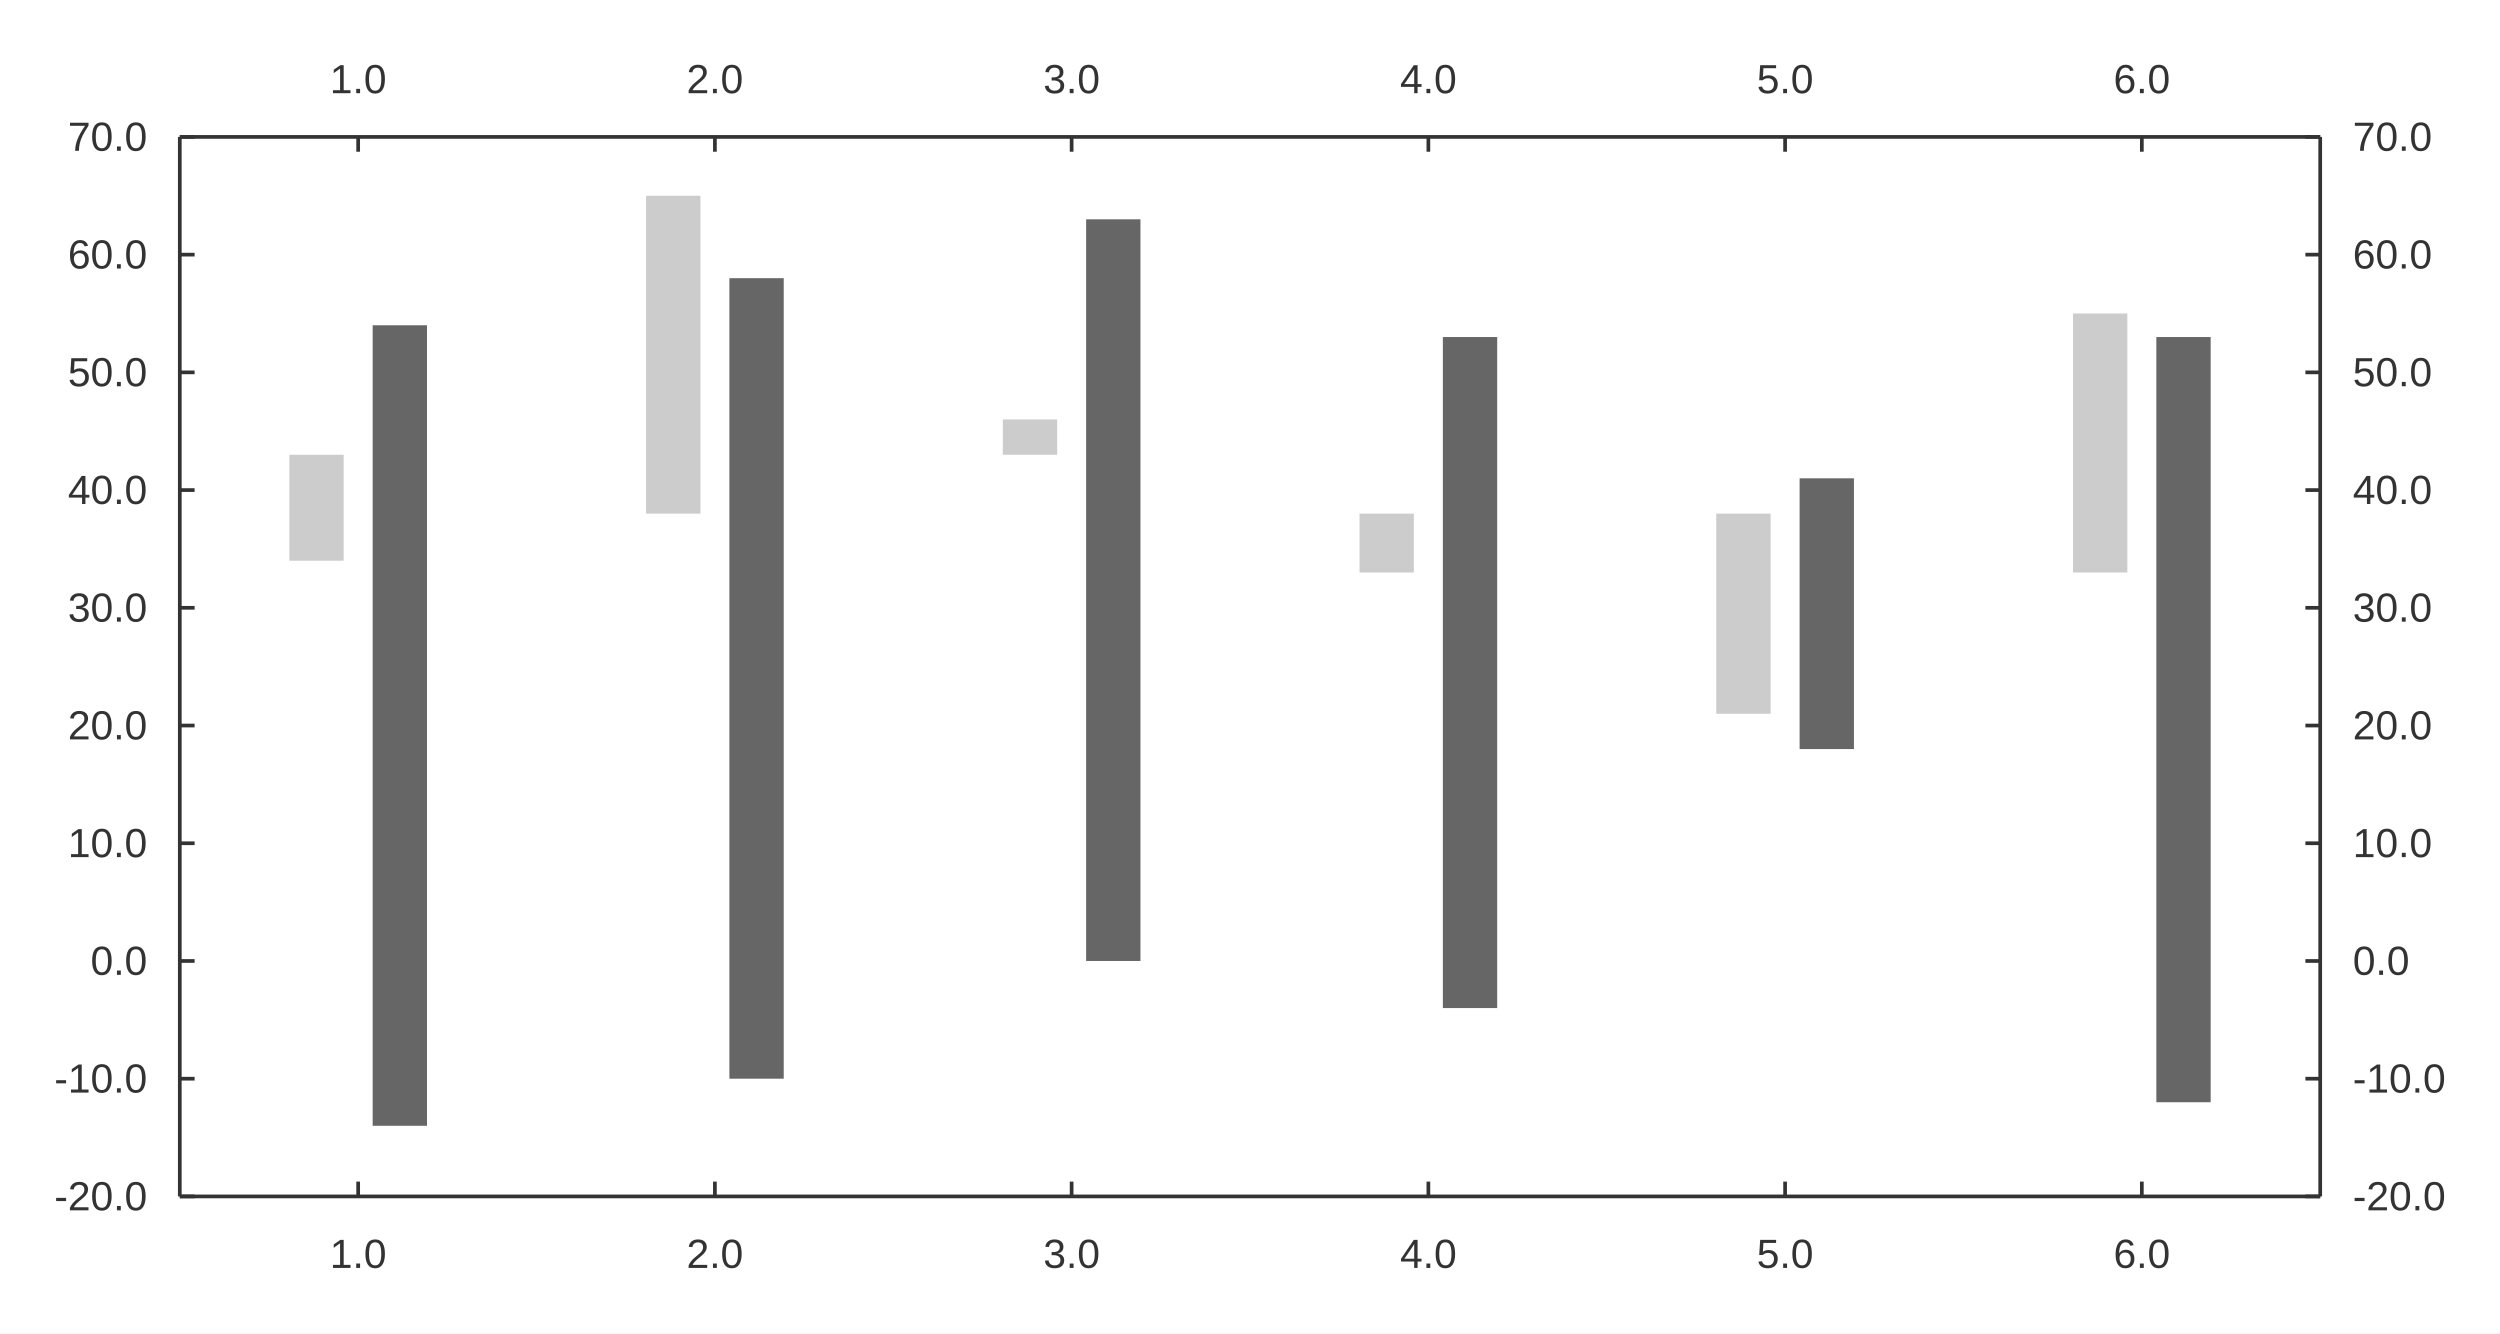
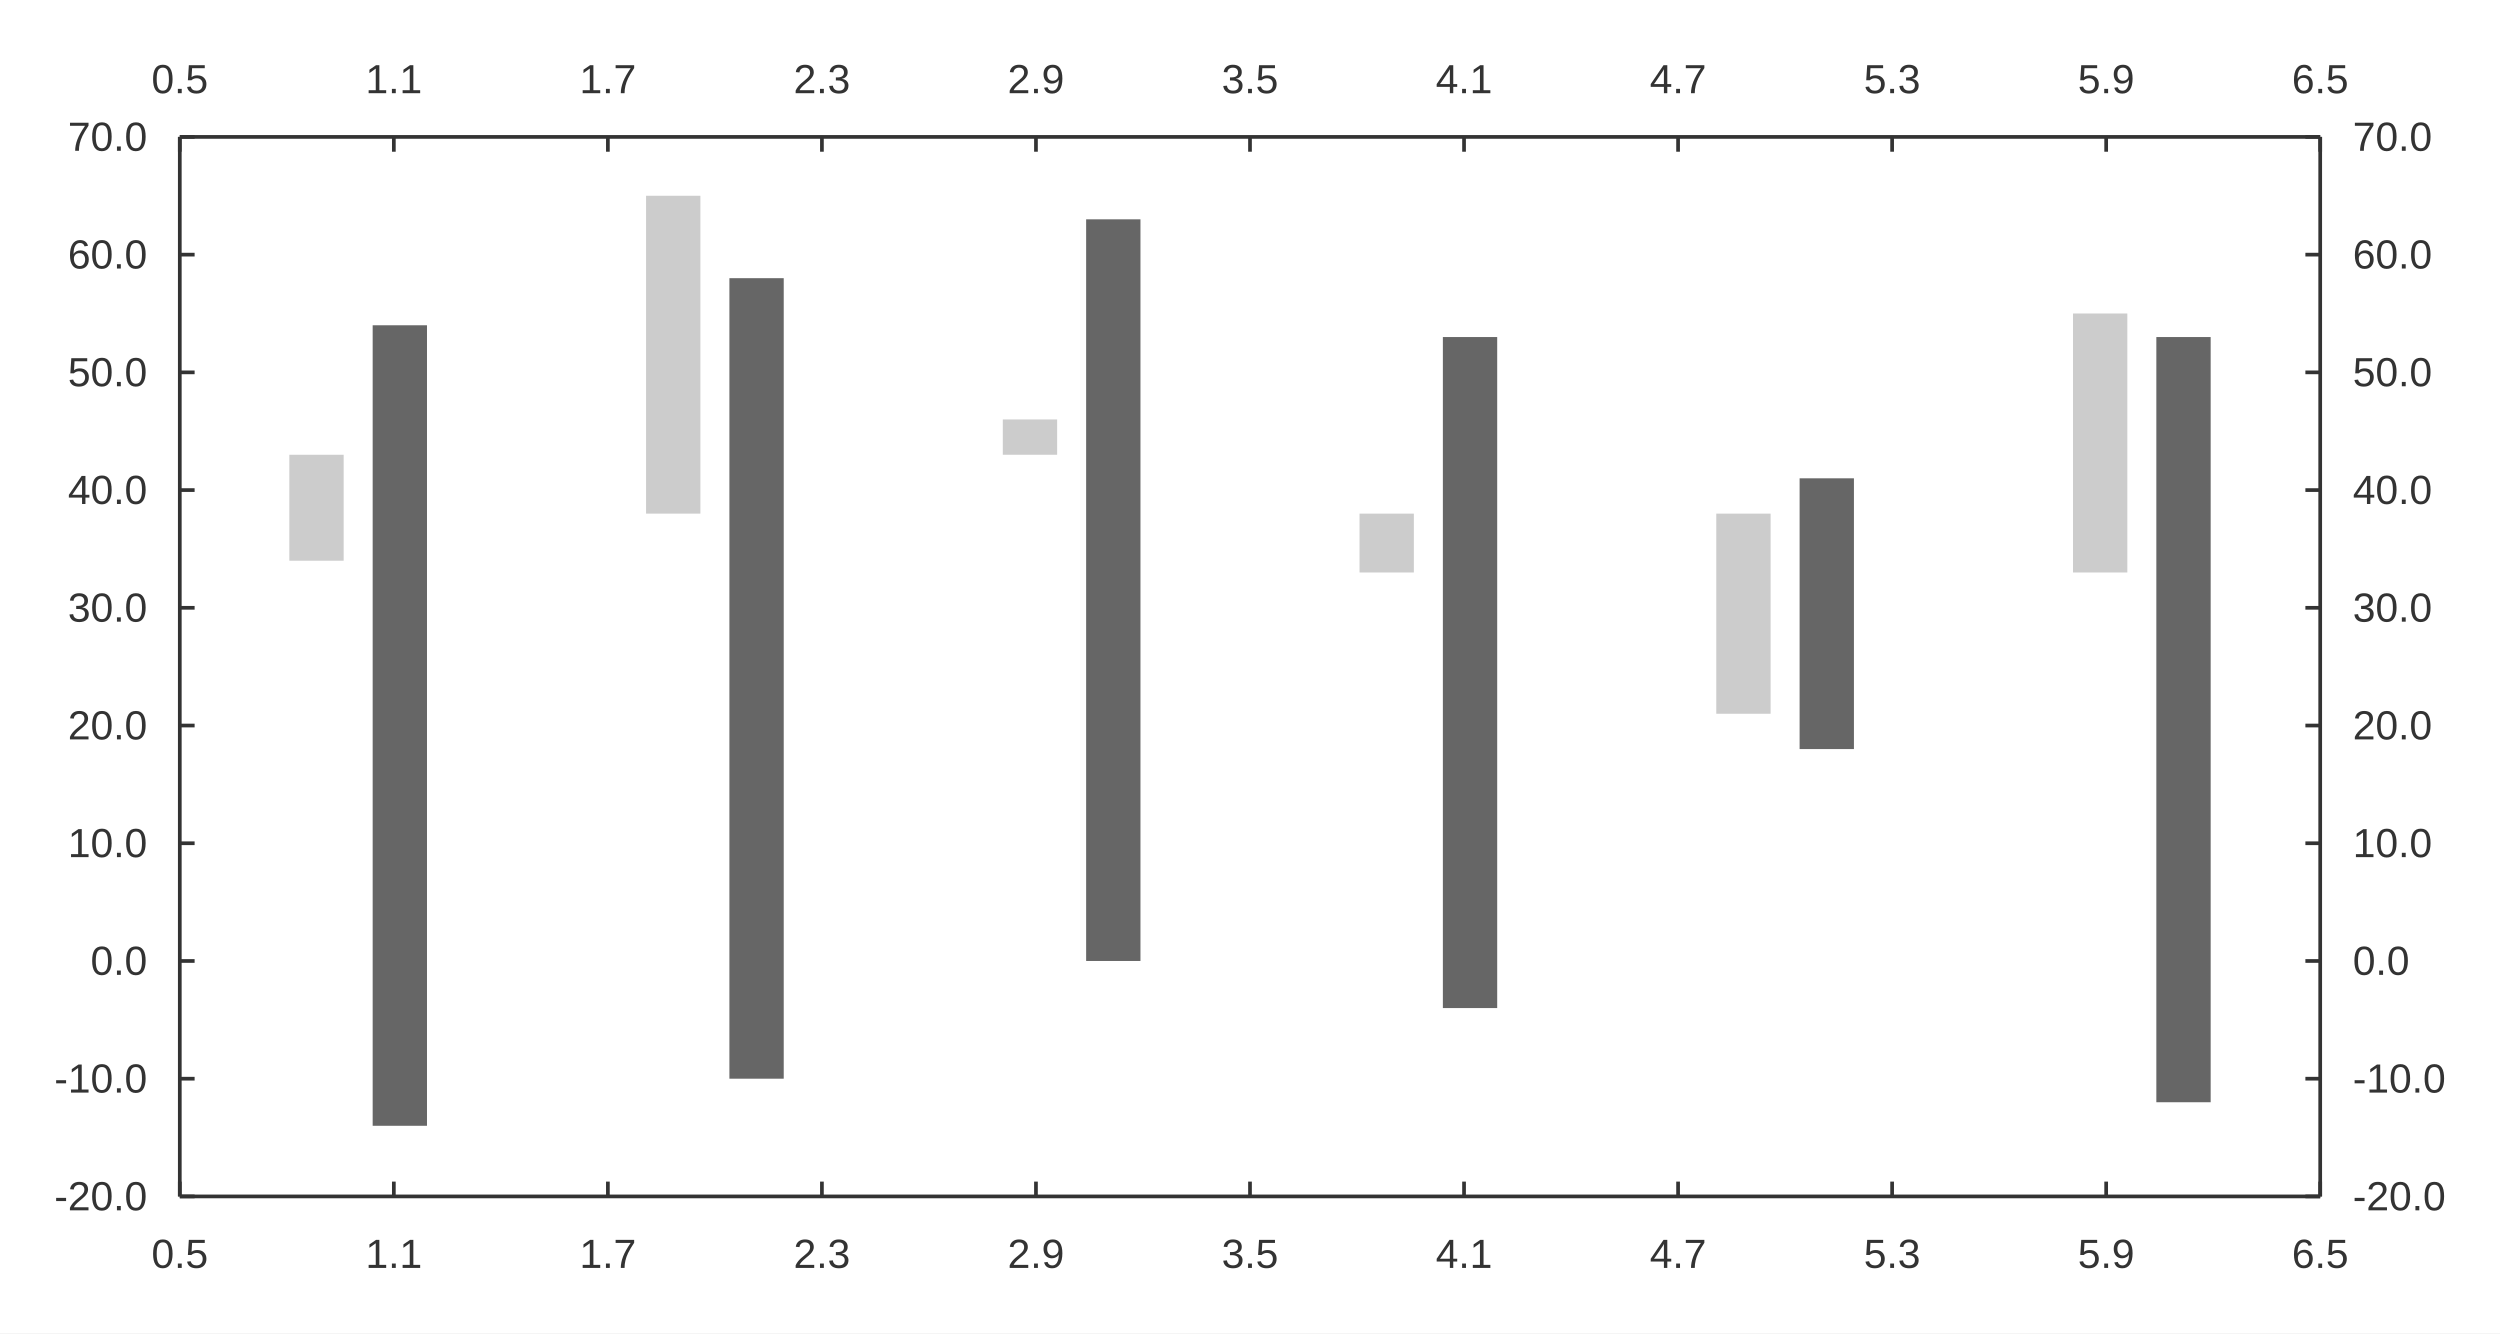
<svg xmlns="http://www.w3.org/2000/svg" width="900" height="480" viewBox="0 0 900 480">
  <rect width="900" height="480" fill="#ffffff" />
  <path fill="#cccccc" d="M104.161 163.716 L104.161 201.858 L123.716 201.858 L123.716 163.716 " />
  <path fill="#cccccc" d="M232.585 70.479 L232.585 184.906 L252.141 184.906 L252.141 70.479 " />
  <path fill="#cccccc" d="M361.01 151.001 L361.01 163.716 L380.566 163.716 L380.566 151.001 " />
  <path fill="#cccccc" d="M489.434 184.906 L489.434 206.096 L508.99 206.096 L508.99 184.906 " />
  <path fill="#cccccc" d="M617.859 184.906 L617.859 256.952 L637.415 256.952 L637.415 184.906 " />
  <path fill="#cccccc" d="M746.284 112.859 L746.284 206.096 L765.839 206.096 L765.839 112.859 " />
  <path fill="#666666" d="M134.161 117.097 L134.161 405.283 L153.716 405.283 L153.716 117.097 " />
  <path fill="#666666" d="M262.585 100.145 L262.585 388.331 L282.141 388.331 L282.141 100.145 " />
  <path fill="#666666" d="M391.01 78.955 L391.01 345.951 L410.566 345.951 L410.566 78.955 " />
  <path fill="#666666" d="M519.434 121.335 L519.434 362.903 L538.99 362.903 L538.99 121.335 " />
  <path fill="#666666" d="M647.859 172.192 L647.859 269.666 L667.415 269.666 L667.415 172.192 " />
  <path fill="#666666" d="M776.284 121.335 L776.284 396.807 L795.839 396.807 L795.839 121.335 " />
  <path stroke-width="1.333" stroke="#333333" fill="none" d="M64.726 49.289 L835.274 49.289 " />
-   <path stroke-width="1.333" stroke="#333333" fill="none" d="M128.939 49.289 L128.939 54.622 " />
-   <path stroke-width="1.333" stroke="#333333" fill="none" d="M257.363 49.289 L257.363 54.622 " />
-   <path stroke-width="1.333" stroke="#333333" fill="none" d="M385.788 49.289 L385.788 54.622 " />
-   <path stroke-width="1.333" stroke="#333333" fill="none" d="M514.212 49.289 L514.212 54.622 " />
-   <path stroke-width="1.333" stroke="#333333" fill="none" d="M642.637 49.289 L642.637 54.622 " />
-   <path stroke-width="1.333" stroke="#333333" fill="none" d="M771.061 49.289 L771.061 54.622 " />
-   <text x="118.743" y="33.556" fill="#333333" font-size="14.667" font-family="Arial,Helvetica,'Helvetica Neue',sans-serif">1.0</text>
-   <text x="247.168" y="33.556" fill="#333333" font-size="14.667" font-family="Arial,Helvetica,'Helvetica Neue',sans-serif">2.0</text>
-   <text x="375.592" y="33.556" fill="#333333" font-size="14.667" font-family="Arial,Helvetica,'Helvetica Neue',sans-serif">3.0</text>
-   <text x="504.017" y="33.556" fill="#333333" font-size="14.667" font-family="Arial,Helvetica,'Helvetica Neue',sans-serif">4.0</text>
-   <text x="632.441" y="33.556" fill="#333333" font-size="14.667" font-family="Arial,Helvetica,'Helvetica Neue',sans-serif">5.0</text>
-   <text x="760.866" y="33.556" fill="#333333" font-size="14.667" font-family="Arial,Helvetica,'Helvetica Neue',sans-serif">6.0</text>
+   <path stroke-width="1.333" stroke="#333333" fill="none" d="M64.726 49.289 L64.726 54.622 " />
+   <path stroke-width="1.333" stroke="#333333" fill="none" d="M141.781 49.289 L141.781 54.622 " />
+   <path stroke-width="1.333" stroke="#333333" fill="none" d="M218.836 49.289 L218.836 54.622 " />
+   <path stroke-width="1.333" stroke="#333333" fill="none" d="M295.891 49.289 L295.891 54.622 " />
+   <path stroke-width="1.333" stroke="#333333" fill="none" d="M372.945 49.289 L372.945 54.622 " />
+   <path stroke-width="1.333" stroke="#333333" fill="none" d="M450 49.289 L450 54.622 " />
+   <path stroke-width="1.333" stroke="#333333" fill="none" d="M527.055 49.289 L527.055 54.622 " />
+   <path stroke-width="1.333" stroke="#333333" fill="none" d="M604.109 49.289 L604.109 54.622 " />
+   <path stroke-width="1.333" stroke="#333333" fill="none" d="M681.164 49.289 L681.164 54.622 " />
+   <path stroke-width="1.333" stroke="#333333" fill="none" d="M758.219 49.289 L758.219 54.622 " />
+   <path stroke-width="1.333" stroke="#333333" fill="none" d="M835.274 49.289 L835.274 54.622 " />
+   <text x="54.531" y="33.556" fill="#333333" font-size="14.667" font-family="Arial,Helvetica,'Helvetica Neue',sans-serif">0.5</text>
+   <text x="131.586" y="33.556" fill="#333333" font-size="14.667" font-family="Arial,Helvetica,'Helvetica Neue',sans-serif">1.1</text>
+   <text x="208.641" y="33.556" fill="#333333" font-size="14.667" font-family="Arial,Helvetica,'Helvetica Neue',sans-serif">1.7</text>
+   <text x="285.695" y="33.556" fill="#333333" font-size="14.667" font-family="Arial,Helvetica,'Helvetica Neue',sans-serif">2.3</text>
+   <text x="362.75" y="33.556" fill="#333333" font-size="14.667" font-family="Arial,Helvetica,'Helvetica Neue',sans-serif">2.9</text>
+   <text x="439.805" y="33.556" fill="#333333" font-size="14.667" font-family="Arial,Helvetica,'Helvetica Neue',sans-serif">3.5</text>
+   <text x="516.859" y="33.556" fill="#333333" font-size="14.667" font-family="Arial,Helvetica,'Helvetica Neue',sans-serif">4.1</text>
+   <text x="593.914" y="33.556" fill="#333333" font-size="14.667" font-family="Arial,Helvetica,'Helvetica Neue',sans-serif">4.7</text>
+   <text x="670.969" y="33.556" fill="#333333" font-size="14.667" font-family="Arial,Helvetica,'Helvetica Neue',sans-serif">5.3</text>
+   <text x="748.024" y="33.556" fill="#333333" font-size="14.667" font-family="Arial,Helvetica,'Helvetica Neue',sans-serif">5.9</text>
+   <text x="825.078" y="33.556" fill="#333333" font-size="14.667" font-family="Arial,Helvetica,'Helvetica Neue',sans-serif">6.5</text>
  <path stroke-width="1.333" stroke="#333333" fill="none" d="M835.274 49.289 L835.274 430.711 " />
  <path stroke-width="1.333" stroke="#333333" fill="none" d="M829.94 430.711 L835.274 430.711 " />
  <path stroke-width="1.333" stroke="#333333" fill="none" d="M829.94 388.331 L835.274 388.331 " />
  <path stroke-width="1.333" stroke="#333333" fill="none" d="M829.94 345.951 L835.274 345.951 " />
  <path stroke-width="1.333" stroke="#333333" fill="none" d="M829.94 303.57 L835.274 303.57 " />
  <path stroke-width="1.333" stroke="#333333" fill="none" d="M829.94 261.19 L835.274 261.19 " />
  <path stroke-width="1.333" stroke="#333333" fill="none" d="M829.94 218.81 L835.274 218.81 " />
  <path stroke-width="1.333" stroke="#333333" fill="none" d="M829.94 176.43 L835.274 176.43 " />
  <path stroke-width="1.333" stroke="#333333" fill="none" d="M829.94 134.049 L835.274 134.049 " />
  <path stroke-width="1.333" stroke="#333333" fill="none" d="M829.94 91.669 L835.274 91.669 " />
  <path stroke-width="1.333" stroke="#333333" fill="none" d="M829.94 49.289 L835.274 49.289 " />
  <text x="847.007" y="435.711" fill="#333333" font-size="14.667" font-family="Arial,Helvetica,'Helvetica Neue',sans-serif">-20.0</text>
  <text x="847.007" y="393.331" fill="#333333" font-size="14.667" font-family="Arial,Helvetica,'Helvetica Neue',sans-serif">-10.0</text>
  <text x="847.007" y="350.951" fill="#333333" font-size="14.667" font-family="Arial,Helvetica,'Helvetica Neue',sans-serif">0.0</text>
  <text x="847.007" y="308.57" fill="#333333" font-size="14.667" font-family="Arial,Helvetica,'Helvetica Neue',sans-serif">10.0</text>
  <text x="847.007" y="266.19" fill="#333333" font-size="14.667" font-family="Arial,Helvetica,'Helvetica Neue',sans-serif">20.0</text>
  <text x="847.007" y="223.81" fill="#333333" font-size="14.667" font-family="Arial,Helvetica,'Helvetica Neue',sans-serif">30.0</text>
  <text x="847.007" y="181.43" fill="#333333" font-size="14.667" font-family="Arial,Helvetica,'Helvetica Neue',sans-serif">40.0</text>
  <text x="847.007" y="139.049" fill="#333333" font-size="14.667" font-family="Arial,Helvetica,'Helvetica Neue',sans-serif">50.0</text>
  <text x="847.007" y="96.669" fill="#333333" font-size="14.667" font-family="Arial,Helvetica,'Helvetica Neue',sans-serif">60.0</text>
  <text x="847.007" y="54.289" fill="#333333" font-size="14.667" font-family="Arial,Helvetica,'Helvetica Neue',sans-serif">70.0</text>
  <path stroke-width="1.333" stroke="#333333" fill="none" d="M64.726 430.711 L835.274 430.711 " />
-   <path stroke-width="1.333" stroke="#333333" fill="none" d="M128.939 425.378 L128.939 430.711 " />
-   <path stroke-width="1.333" stroke="#333333" fill="none" d="M257.363 425.378 L257.363 430.711 " />
-   <path stroke-width="1.333" stroke="#333333" fill="none" d="M385.788 425.378 L385.788 430.711 " />
-   <path stroke-width="1.333" stroke="#333333" fill="none" d="M514.212 425.378 L514.212 430.711 " />
-   <path stroke-width="1.333" stroke="#333333" fill="none" d="M642.637 425.378 L642.637 430.711 " />
-   <path stroke-width="1.333" stroke="#333333" fill="none" d="M771.061 425.378 L771.061 430.711 " />
-   <text x="118.743" y="456.444" fill="#333333" font-size="14.667" font-family="Arial,Helvetica,'Helvetica Neue',sans-serif">1.0</text>
-   <text x="247.168" y="456.444" fill="#333333" font-size="14.667" font-family="Arial,Helvetica,'Helvetica Neue',sans-serif">2.0</text>
-   <text x="375.592" y="456.444" fill="#333333" font-size="14.667" font-family="Arial,Helvetica,'Helvetica Neue',sans-serif">3.0</text>
-   <text x="504.017" y="456.444" fill="#333333" font-size="14.667" font-family="Arial,Helvetica,'Helvetica Neue',sans-serif">4.0</text>
-   <text x="632.441" y="456.444" fill="#333333" font-size="14.667" font-family="Arial,Helvetica,'Helvetica Neue',sans-serif">5.0</text>
-   <text x="760.866" y="456.444" fill="#333333" font-size="14.667" font-family="Arial,Helvetica,'Helvetica Neue',sans-serif">6.0</text>
+   <path stroke-width="1.333" stroke="#333333" fill="none" d="M64.726 425.378 L64.726 430.711 " />
+   <path stroke-width="1.333" stroke="#333333" fill="none" d="M141.781 425.378 L141.781 430.711 " />
+   <path stroke-width="1.333" stroke="#333333" fill="none" d="M218.836 425.378 L218.836 430.711 " />
+   <path stroke-width="1.333" stroke="#333333" fill="none" d="M295.891 425.378 L295.891 430.711 " />
+   <path stroke-width="1.333" stroke="#333333" fill="none" d="M372.945 425.378 L372.945 430.711 " />
+   <path stroke-width="1.333" stroke="#333333" fill="none" d="M450 425.378 L450 430.711 " />
+   <path stroke-width="1.333" stroke="#333333" fill="none" d="M527.055 425.378 L527.055 430.711 " />
+   <path stroke-width="1.333" stroke="#333333" fill="none" d="M604.109 425.378 L604.109 430.711 " />
+   <path stroke-width="1.333" stroke="#333333" fill="none" d="M681.164 425.378 L681.164 430.711 " />
+   <path stroke-width="1.333" stroke="#333333" fill="none" d="M758.219 425.378 L758.219 430.711 " />
+   <path stroke-width="1.333" stroke="#333333" fill="none" d="M835.274 425.378 L835.274 430.711 " />
+   <text x="54.531" y="456.444" fill="#333333" font-size="14.667" font-family="Arial,Helvetica,'Helvetica Neue',sans-serif">0.5</text>
+   <text x="131.586" y="456.444" fill="#333333" font-size="14.667" font-family="Arial,Helvetica,'Helvetica Neue',sans-serif">1.1</text>
+   <text x="208.641" y="456.444" fill="#333333" font-size="14.667" font-family="Arial,Helvetica,'Helvetica Neue',sans-serif">1.7</text>
+   <text x="285.695" y="456.444" fill="#333333" font-size="14.667" font-family="Arial,Helvetica,'Helvetica Neue',sans-serif">2.3</text>
+   <text x="362.75" y="456.444" fill="#333333" font-size="14.667" font-family="Arial,Helvetica,'Helvetica Neue',sans-serif">2.9</text>
+   <text x="439.805" y="456.444" fill="#333333" font-size="14.667" font-family="Arial,Helvetica,'Helvetica Neue',sans-serif">3.5</text>
+   <text x="516.859" y="456.444" fill="#333333" font-size="14.667" font-family="Arial,Helvetica,'Helvetica Neue',sans-serif">4.1</text>
+   <text x="593.914" y="456.444" fill="#333333" font-size="14.667" font-family="Arial,Helvetica,'Helvetica Neue',sans-serif">4.7</text>
+   <text x="670.969" y="456.444" fill="#333333" font-size="14.667" font-family="Arial,Helvetica,'Helvetica Neue',sans-serif">5.3</text>
+   <text x="748.024" y="456.444" fill="#333333" font-size="14.667" font-family="Arial,Helvetica,'Helvetica Neue',sans-serif">5.9</text>
+   <text x="825.078" y="456.444" fill="#333333" font-size="14.667" font-family="Arial,Helvetica,'Helvetica Neue',sans-serif">6.5</text>
  <path stroke-width="1.333" stroke="#333333" fill="none" d="M64.726 49.289 L64.726 430.711 " />
  <path stroke-width="1.333" stroke="#333333" fill="none" d="M64.726 430.711 L70.06 430.711 " />
  <path stroke-width="1.333" stroke="#333333" fill="none" d="M64.726 388.331 L70.06 388.331 " />
  <path stroke-width="1.333" stroke="#333333" fill="none" d="M64.726 345.951 L70.06 345.951 " />
  <path stroke-width="1.333" stroke="#333333" fill="none" d="M64.726 303.57 L70.06 303.57 " />
  <path stroke-width="1.333" stroke="#333333" fill="none" d="M64.726 261.19 L70.06 261.19 " />
  <path stroke-width="1.333" stroke="#333333" fill="none" d="M64.726 218.81 L70.06 218.81 " />
  <path stroke-width="1.333" stroke="#333333" fill="none" d="M64.726 176.43 L70.06 176.43 " />
  <path stroke-width="1.333" stroke="#333333" fill="none" d="M64.726 134.049 L70.06 134.049 " />
  <path stroke-width="1.333" stroke="#333333" fill="none" d="M64.726 91.669 L70.06 91.669 " />
  <path stroke-width="1.333" stroke="#333333" fill="none" d="M64.726 49.289 L70.06 49.289 " />
  <text x="19.556" y="435.711" fill="#333333" font-size="14.667" font-family="Arial,Helvetica,'Helvetica Neue',sans-serif">-20.0</text>
  <text x="19.556" y="393.331" fill="#333333" font-size="14.667" font-family="Arial,Helvetica,'Helvetica Neue',sans-serif">-10.0</text>
  <text x="32.602" y="350.951" fill="#333333" font-size="14.667" font-family="Arial,Helvetica,'Helvetica Neue',sans-serif">0.0</text>
  <text x="24.446" y="308.57" fill="#333333" font-size="14.667" font-family="Arial,Helvetica,'Helvetica Neue',sans-serif">10.0</text>
  <text x="24.446" y="266.19" fill="#333333" font-size="14.667" font-family="Arial,Helvetica,'Helvetica Neue',sans-serif">20.0</text>
  <text x="24.446" y="223.81" fill="#333333" font-size="14.667" font-family="Arial,Helvetica,'Helvetica Neue',sans-serif">30.0</text>
  <text x="24.446" y="181.43" fill="#333333" font-size="14.667" font-family="Arial,Helvetica,'Helvetica Neue',sans-serif">40.0</text>
  <text x="24.446" y="139.049" fill="#333333" font-size="14.667" font-family="Arial,Helvetica,'Helvetica Neue',sans-serif">50.0</text>
  <text x="24.446" y="96.669" fill="#333333" font-size="14.667" font-family="Arial,Helvetica,'Helvetica Neue',sans-serif">60.0</text>
  <text x="24.446" y="54.289" fill="#333333" font-size="14.667" font-family="Arial,Helvetica,'Helvetica Neue',sans-serif">70.0</text>
</svg>
